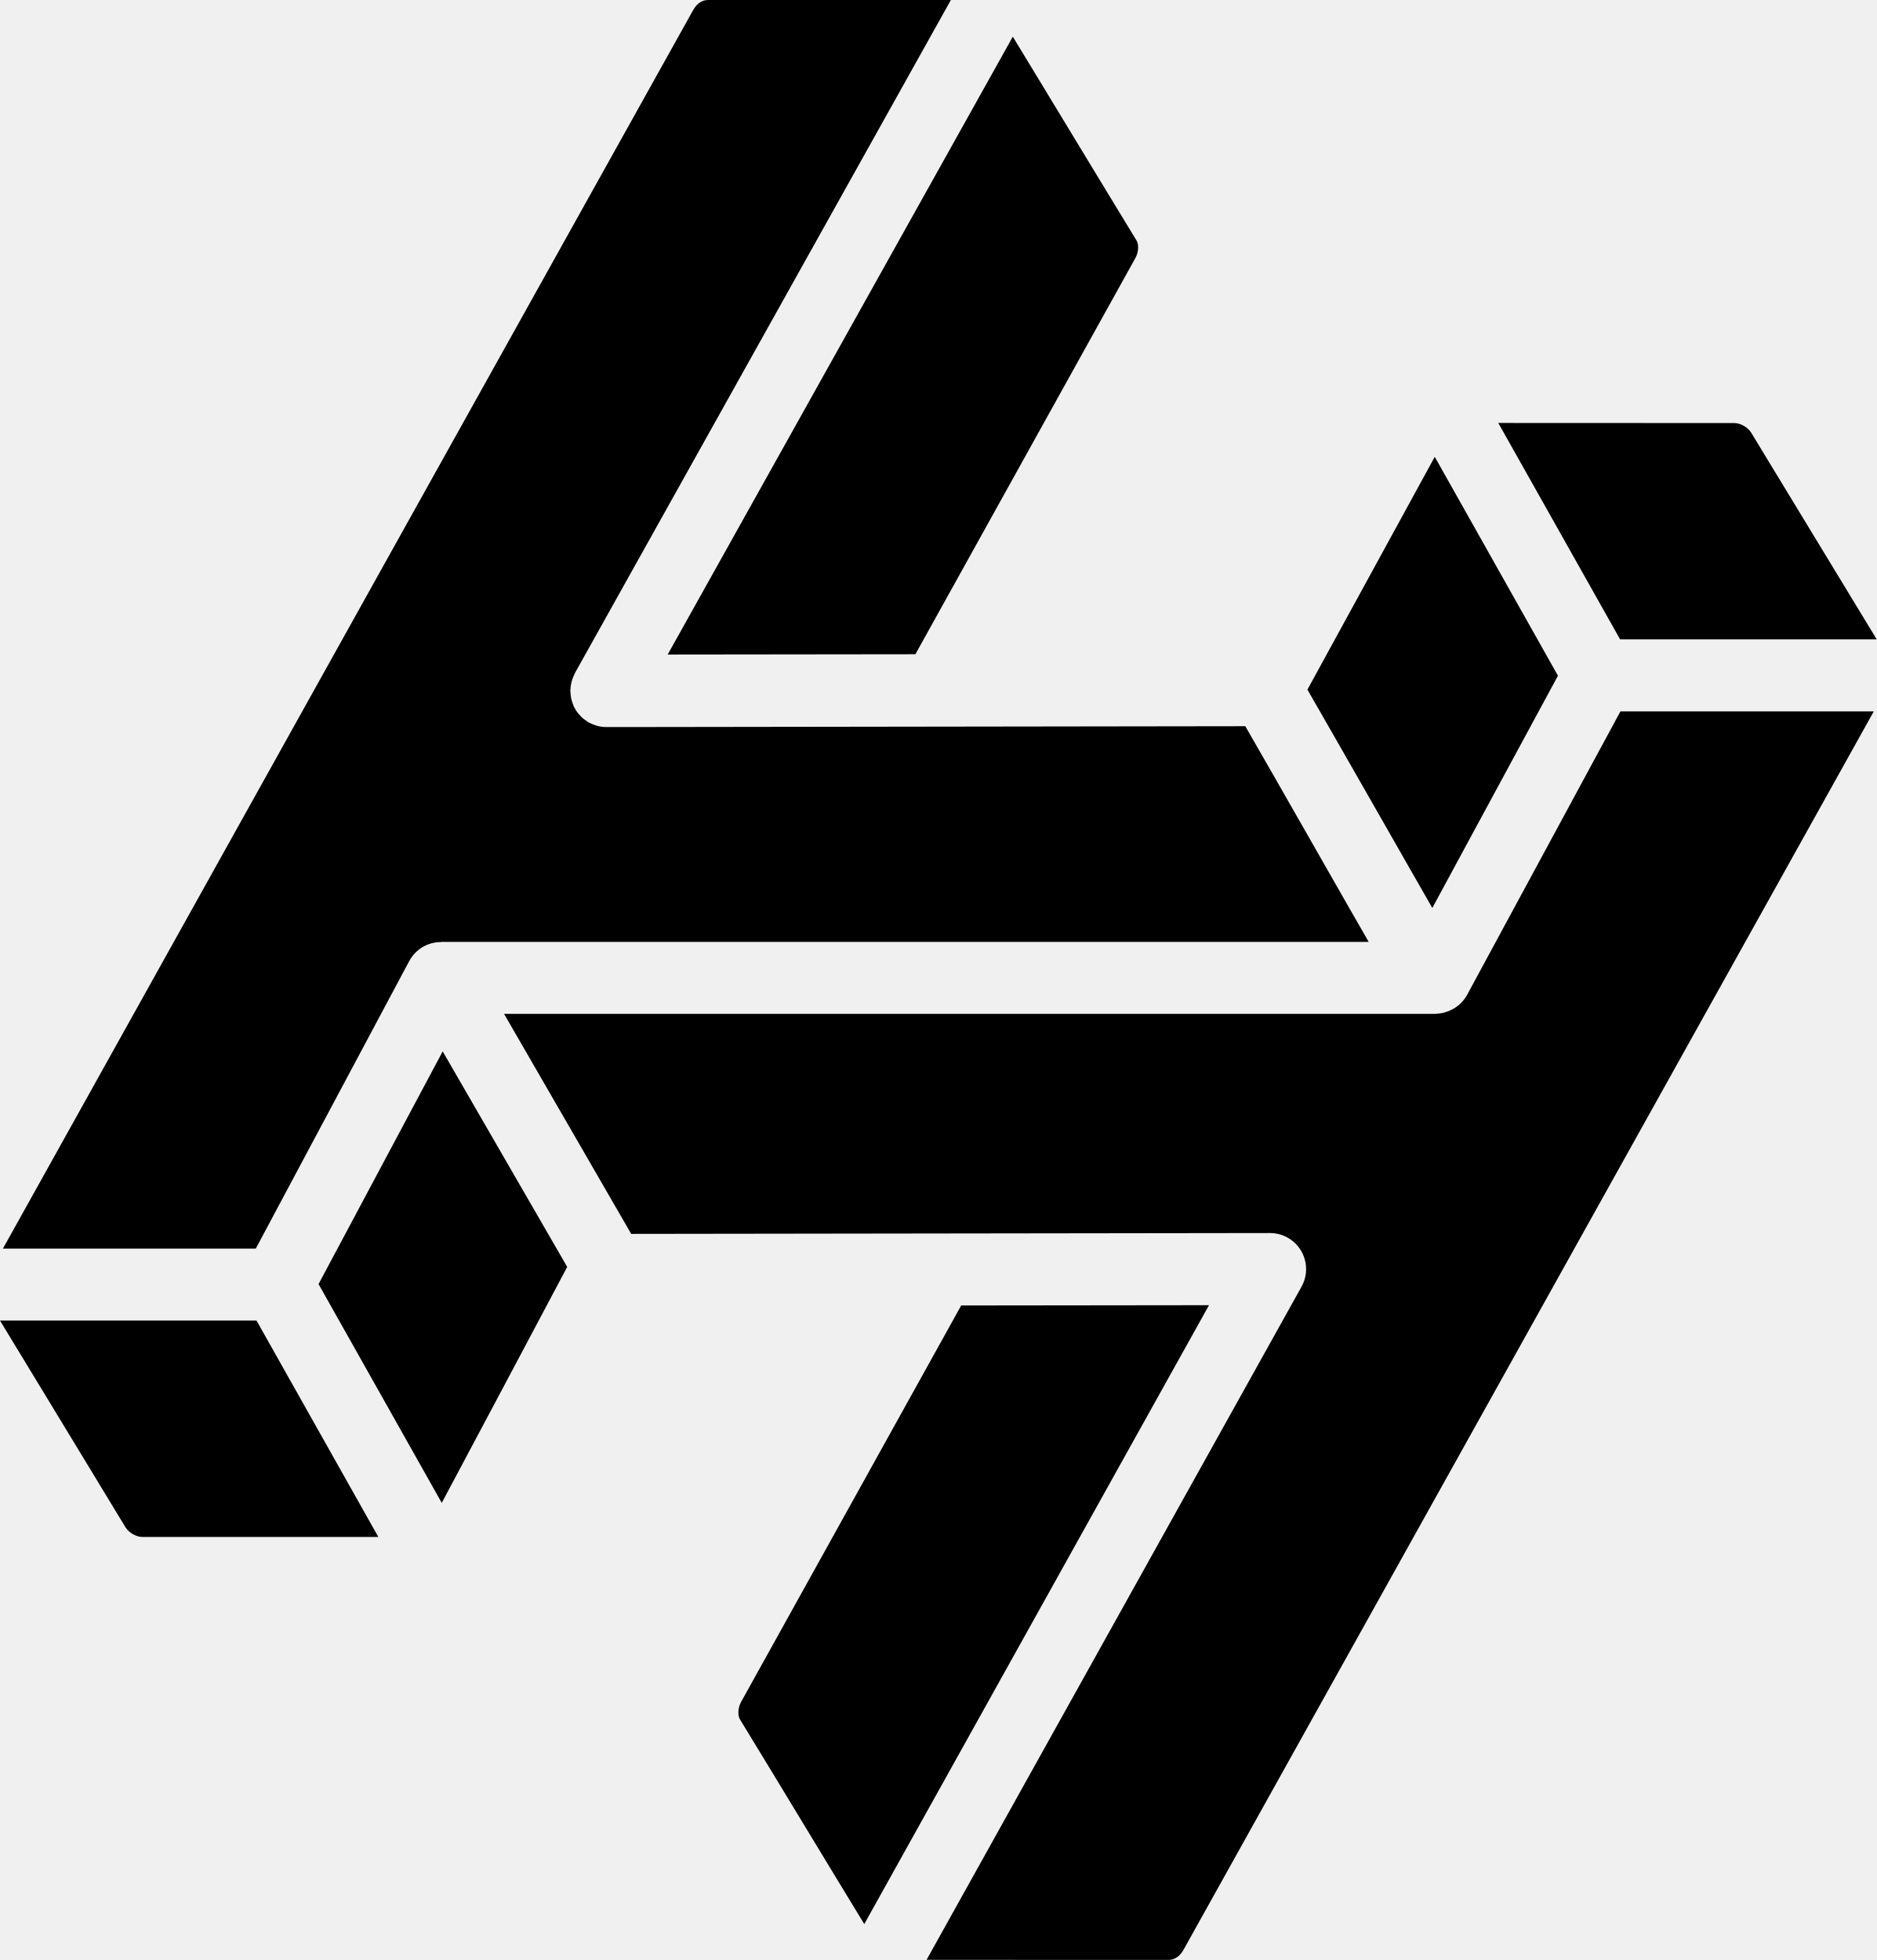
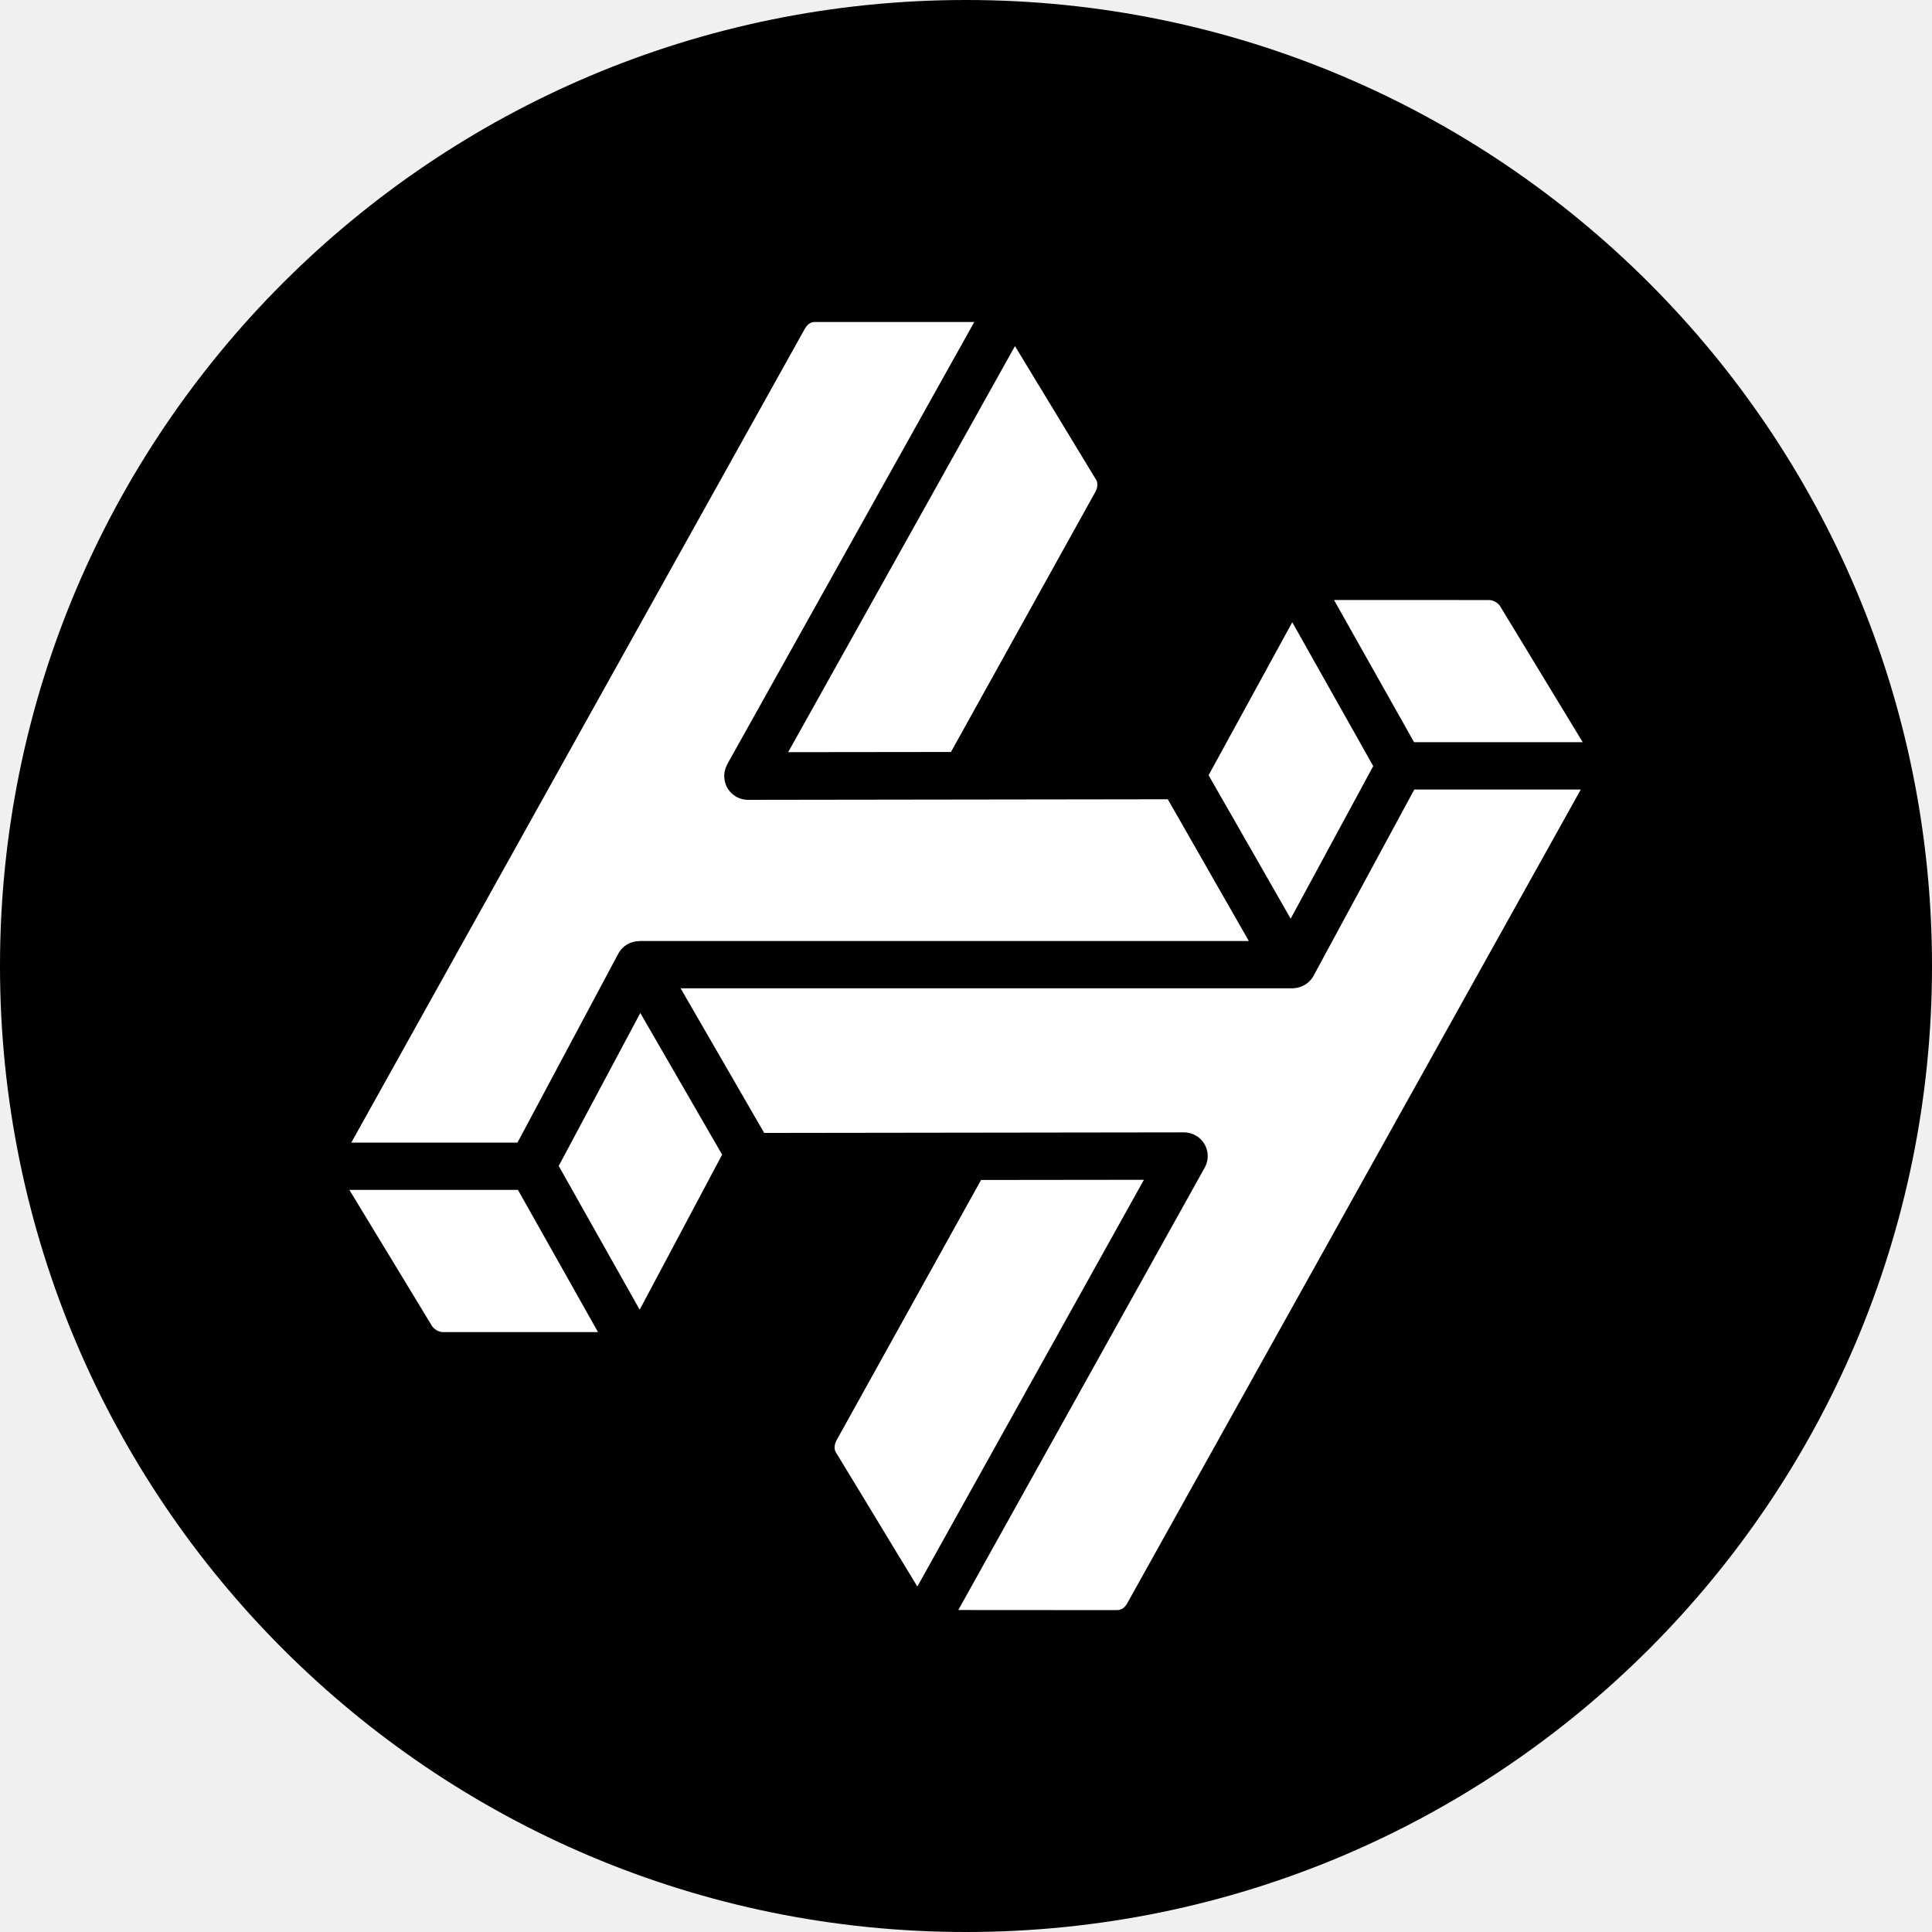
- <svg xmlns="http://www.w3.org/2000/svg" viewBox="0 0 2000 2089">
-   <path d="M1726.6,681.4l-129.8-230.6l251.5,0.1c6.7,0,14.6,4.5,18.2,10.5c4,6.6,24.4,40.3,49,80.7c29.4,48.4,64.5,106.3,84.6,139.3H1726.6zM1261.4,2078c-6.1,10.9-14,10.9-16.6,10.9h-102.8c-54.4,0-117.1-0.1-154.5-0.1l399.6-717.4c10.4-18.5,3.7-42-14.8-52.3c-5.7-3.2-12.1-4.9-18.6-4.9l0,0l-681,0.9l-135.5-234.5h992c0.1,0,0.2,0,0.3,0s0.2,0,0.3,0c0.6,0,1.1-0.2,1.6-0.2c2.2-0.1,4.4-0.4,6.6-0.9c1.6-0.4,3.3-0.9,4.8-1.5c0.8-0.3,1.7-0.7,2.5-1c7.7-3.3,14.1-9.1,18.2-16.5L1727,758.2h270L1261.4,2078zM921.1,2050.7c-8.7-14.3-20-32.9-32.3-53.1c-41.3-68.2-94.2-155.5-100.2-165.1c-2-3.2-2.9-11.1,1.3-18.7c9.6-17.2,190.4-343,234.5-422.4l264.1-0.3L921.1,2050.7zM470.8,1601.8l-131.3-233.2l132.3-248l132.7,229.7C563.3,1428,498.9,1549.1,470.8,1601.8zM294.6,1638.1c-66.8,0-133.3,0-143,0l0,0c-6.5,0-14.4-4.6-18-10.5l-42.7-70.4C60.4,1507,21.5,1442.9,0,1407.5h273.4l129.8,230.6C374.9,1638.1,334.8,1638.1,294.6,1638.1L294.6,1638.1zM738.6,11c6.1-11,14-11,16.5-11h258.3L612.7,717.4c-0.3,0.6-0.5,1.2-0.8,1.9c-0.6,1.2-1.1,2.4-1.6,3.7c-0.4,1.2-0.8,2.4-1.1,3.7s-0.6,2.3-0.8,3.5c-0.2,1.4-0.4,2.8-0.4,4.3c0,0.6-0.2,1.2-0.2,1.9c0,0.5,0.1,0.9,0.2,1.4c0,1.4,0.2,2.8,0.4,4.2c0.1,1.2,0.3,2.3,0.6,3.5c0.3,1.2,0.7,2.4,1.1,3.6c0.4,1.2,0.8,2.3,1.3,3.5s1.1,2.2,1.7,3.2s1.2,2.1,2,3.1c0.7,1,1.5,2,2.4,2.9c0.8,0.9,1.6,1.8,2.5,2.7s1.8,1.5,2.8,2.3c1.1,0.8,2.2,1.6,3.3,2.3c0.4,0.3,0.8,0.6,1.2,0.9s0.9,0.3,1.4,0.6c2,1,4.1,1.9,6.2,2.5c0.8,0.2,1.5,0.5,2.3,0.7c2.8,0.7,5.7,1.1,8.7,1.1c0,0,0,0,0.1,0h0.1h17c0.1,0,0.2,0,0.2,0l0,0l663.9-0.9c17.6,30.5,50.4,88,78.3,136.9c21.4,37.6,39.2,68.6,53.2,93h-988c-0.4,0-0.8,0.1-1.3,0.2c-13.9,0.1-26.6,7.9-33.2,20.1l-163.6,306.6H3.1C120.8,1119.3,730.7,25,738.6,11zM1079.4,39.1l24,39.5c42.1,69.5,101.6,167.6,107.9,177.8c2,3.2,2.9,11.1-1.3,18.7L975.6,697.3l-264,0.3L1079.4,39.1zM1529.1,486.9l131.3,233.3l-133.9,247.5c-16-27.8-35.8-62.6-54.4-95.2c-36.8-64.4-63.6-111.3-78.7-137.5C1422.1,682.8,1497.5,544.5,1529.1,486.9z" />
+ <svg xmlns="http://www.w3.org/2000/svg" viewBox="0 0 24 24">
+   <circle cx="12" cy="12" r="11" fill="white" />
+   <path d="M12 0C5.373 0 0 5.373 0 12C0 18.627 5.373 24 12 24C18.627 24 24 18.627 24 12C24 5.373 18.627 0 12 0Z" fill="black" />
+   <g fill="white" transform="translate(4.3401 4) scale(0.00766)">
+     <path d="M1726.6,681.4l-129.8-230.6l251.5,0.1c6.7,0,14.6,4.5,18.2,10.5c4,6.6,24.4,40.3,49,80.7c29.4,48.4,64.5,106.3,84.6,139.3H1726.6zM1261.4,2078c-6.1,10.9-14,10.9-16.6,10.9h-102.8c-54.4,0-117.1-0.1-154.5-0.1l399.6-717.4c10.4-18.5,3.7-42-14.8-52.3c-5.7-3.2-12.1-4.9-18.6-4.9l0,0l-681,0.9l-135.5-234.5h992c0.1,0,0.2,0,0.3,0s0.2,0,0.3,0c0.6,0,1.1-0.2,1.6-0.2c2.2-0.1,4.4-0.4,6.6-0.9c1.6-0.4,3.3-0.9,4.8-1.5c0.8-0.3,1.7-0.7,2.5-1c7.7-3.3,14.1-9.1,18.2-16.5L1727,758.2h270L1261.4,2078zM921.1,2050.7c-8.7-14.3-20-32.9-32.3-53.1c-41.3-68.2-94.2-155.5-100.2-165.1c-2-3.2-2.9-11.1,1.3-18.7c9.6-17.2,190.4-343,234.5-422.4l264.1-0.3L921.1,2050.7zM470.8,1601.8l-131.3-233.2l132.3-248l132.7,229.7C563.3,1428,498.9,1549.1,470.8,1601.8zM294.6,1638.1c-66.8,0-133.3,0-143,0l0,0c-6.5,0-14.4-4.6-18-10.5l-42.7-70.4C60.4,1507,21.5,1442.9,0,1407.5h273.4l129.8,230.6C374.9,1638.1,334.8,1638.1,294.6,1638.1L294.6,1638.1zM738.6,11c6.1-11,14-11,16.5-11h258.3L612.7,717.4c-0.3,0.6-0.5,1.2-0.8,1.9c-0.6,1.2-1.1,2.4-1.6,3.7c-0.4,1.2-0.8,2.4-1.1,3.7s-0.6,2.3-0.8,3.5c-0.2,1.4-0.4,2.8-0.4,4.3c0,0.6-0.2,1.2-0.2,1.9c0,0.5,0.1,0.9,0.2,1.4c0,1.4,0.2,2.8,0.4,4.2c0.1,1.2,0.3,2.3,0.6,3.5c0.3,1.2,0.7,2.4,1.1,3.6c0.4,1.2,0.8,2.3,1.3,3.5s1.1,2.2,1.7,3.2s1.2,2.1,2,3.1c0.7,1,1.5,2,2.4,2.9c0.8,0.9,1.6,1.8,2.5,2.7s1.8,1.5,2.8,2.3c1.1,0.8,2.2,1.6,3.3,2.3c0.4,0.3,0.8,0.6,1.2,0.9s0.9,0.3,1.4,0.6c2,1,4.1,1.9,6.2,2.5c0.8,0.2,1.5,0.5,2.3,0.7c2.8,0.7,5.7,1.1,8.7,1.1c0,0,0,0,0.1,0h0.1h17c0.1,0,0.2,0,0.2,0l0,0l663.9-0.9c17.6,30.5,50.4,88,78.3,136.9c21.4,37.6,39.2,68.6,53.2,93h-988c-0.4,0-0.8,0.1-1.3,0.2c-13.9,0.1-26.6,7.9-33.2,20.1l-163.6,306.6H3.1C120.8,1119.3,730.7,25,738.6,11zM1079.4,39.1l24,39.5c42.1,69.5,101.6,167.6,107.9,177.8c2,3.2,2.9,11.1-1.3,18.7L975.6,697.3l-264,0.3L1079.4,39.1zM1529.1,486.9l131.3,233.3l-133.9,247.5c-16-27.8-35.8-62.6-54.4-95.2c-36.8-64.4-63.6-111.3-78.7-137.5C1422.1,682.8,1497.5,544.5,1529.1,486.9z" />
+   </g>
</svg>
